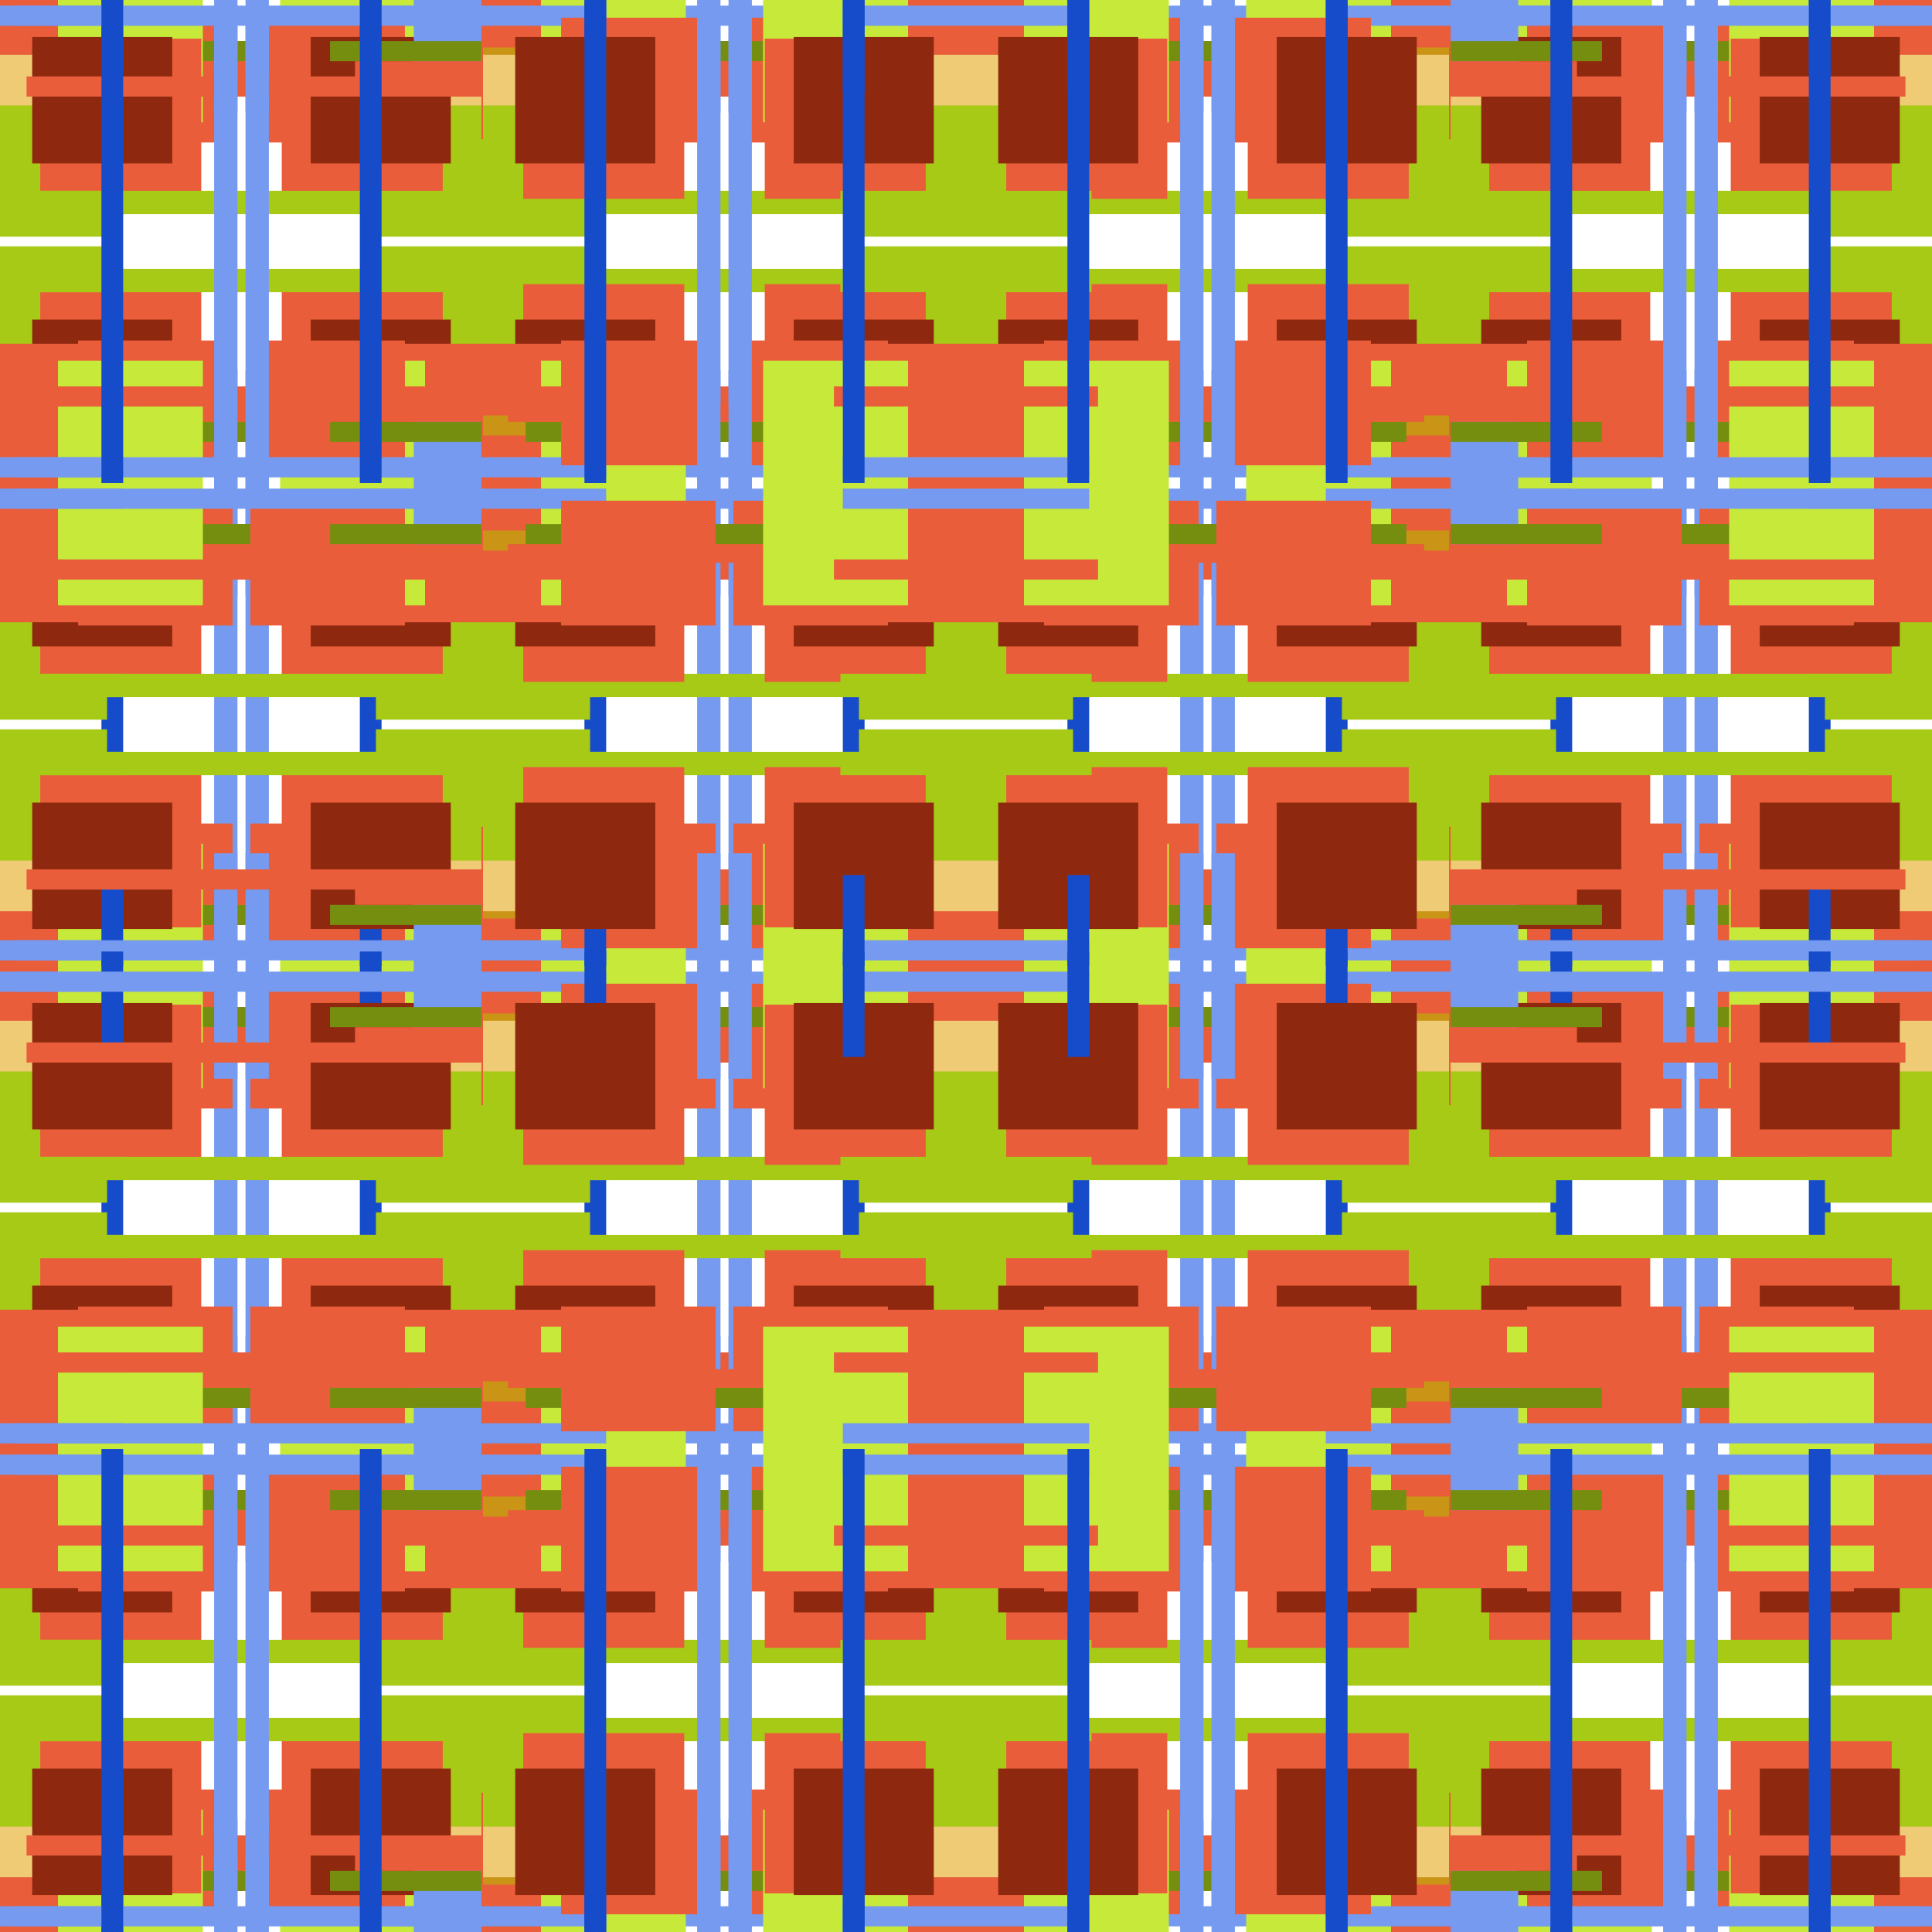
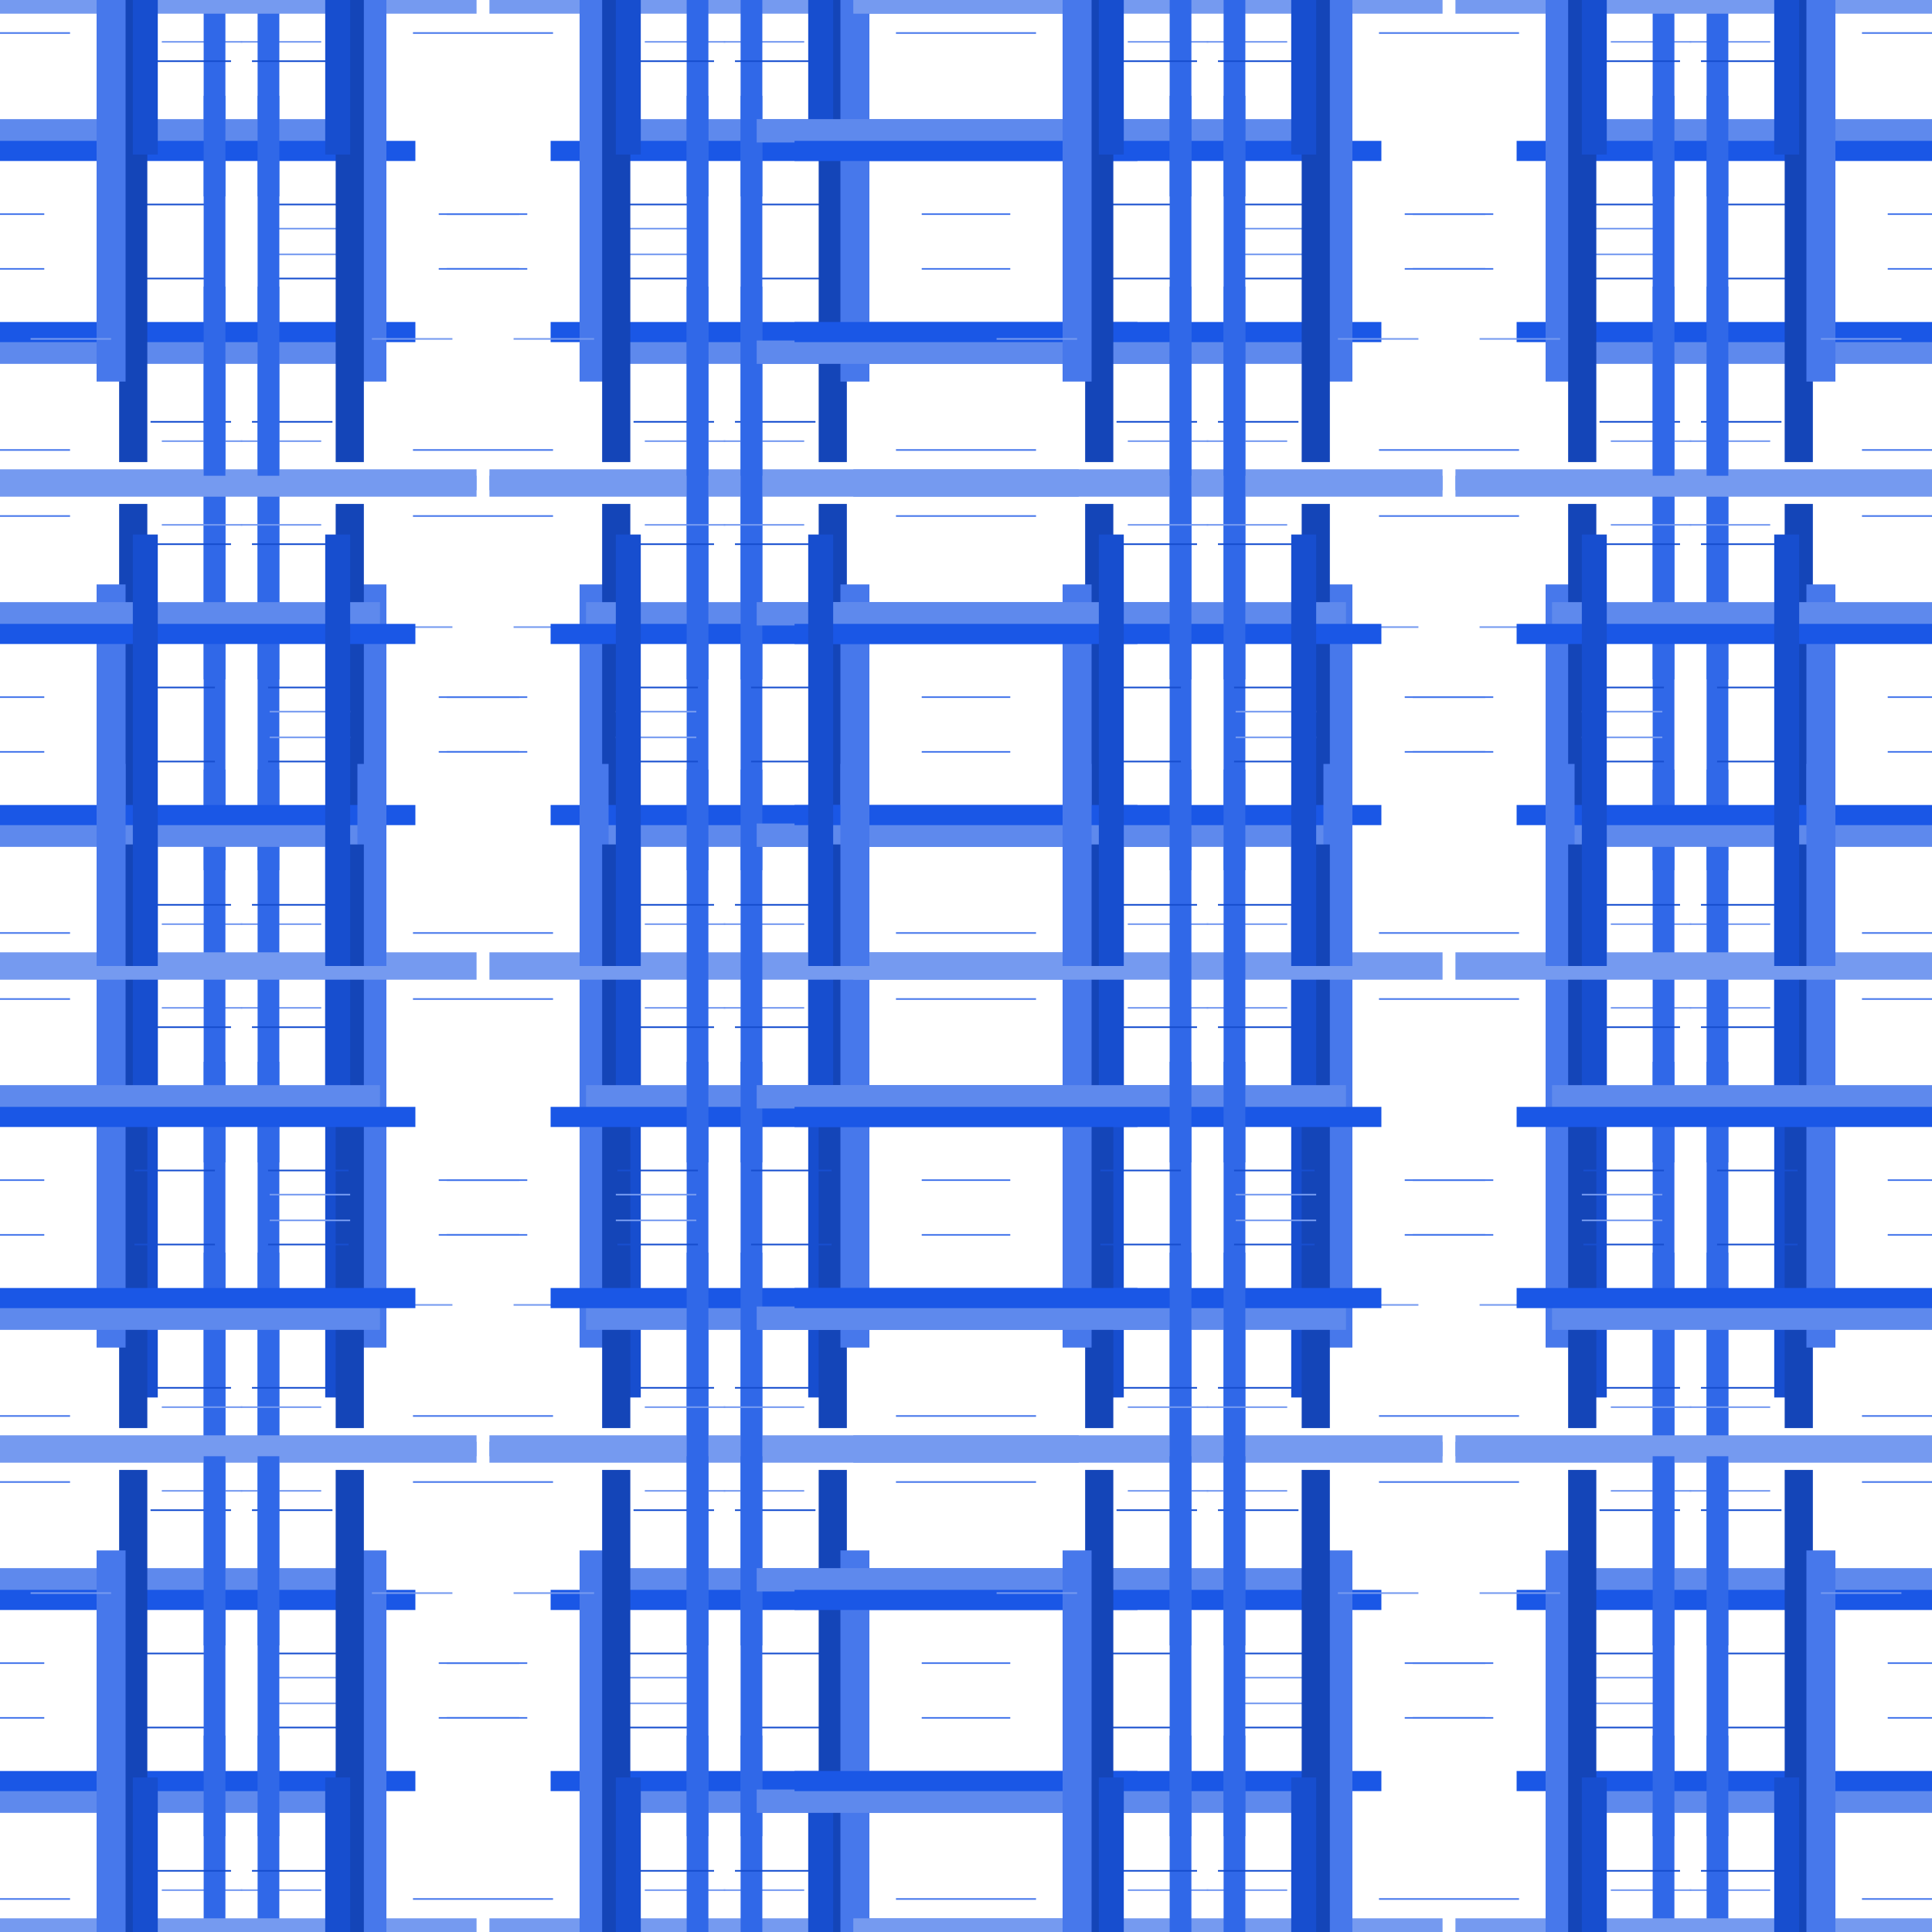
- <svg xmlns="http://www.w3.org/2000/svg" xmlns:xlink="http://www.w3.org/1999/xlink" width="100%" height="100%" viewBox="0 0 2400 2400" style="stroke-width:0;background-color:#121212">
+ <svg xmlns="http://www.w3.org/2000/svg" xmlns:xlink="http://www.w3.org/1999/xlink" width="100%" height="100%" viewBox="0 0 2400 2400" style="stroke-width:0;background-color:#121212;margin: auto;height: -webkit-fill-available">
  <defs>
    <symbol id="shapes">
-       <rect x="447" y="487" width="27" height="731" transform-origin="600 600" style="fill:hsl(222,80%,44%)">
+       <rect x="608" y="583" width="732" height="26" transform-origin="600 600" style="fill:hsl(222,80%,70%)">
        <animateTransform attributeName="transform" attributeType="XML" type="skewY" dur="10s" values="0;50;-50;0" repeatCount="indefinite" />
      </rect>
-       <rect x="-55" y="365" width="121" height="167" transform-origin="600 600" style="fill:hsl(402,80%,70%)">
+       <rect x="476" y="-107" width="100" height="2" transform-origin="600 600" style="fill:hsl(222,80%,45%)">
        <animateTransform attributeName="transform" attributeType="XML" type="skewY" dur="10s" values="0;50;-50;0" repeatCount="indefinite" />
      </rect>
-       <rect x="-54" y="59" width="738" height="25" transform-origin="600 600" style="fill:hsl(402,80%,44%)">
+       <rect x="444" y="726" width="36" height="725" transform-origin="600 600" style="fill:hsl(222,80%,60%)">
        <animateTransform attributeName="transform" attributeType="XML" type="skewY" dur="10s" values="0;50;-50;0" repeatCount="indefinite" />
      </rect>
-       <rect x="467" y="-81" width="219" height="169" transform-origin="600 600" style="fill:hsl(222,80%,70%)">
+       <rect x="462" y="778" width="100" height="2" transform-origin="600 600" style="fill:hsl(222,80%,70%)">
        <animateTransform attributeName="transform" attributeType="XML" type="skewY" dur="10s" values="0;50;-50;0" repeatCount="indefinite" />
      </rect>
-       <rect x="444" y="334" width="728" height="29" transform-origin="600 600" style="fill:hsl(432,80%,44%)">
+       <rect x="728" y="423" width="732" height="29" transform-origin="600 600" style="fill:hsl(222,80%,65%)">
        <animateTransform attributeName="transform" attributeType="XML" type="skewY" dur="10s" values="0;50;-50;0" repeatCount="indefinite" />
      </rect>
-       <rect x="-84" y="306" width="217" height="163" transform-origin="600 600" style="fill:hsl(432,80%,44%)">
+       <rect x="545" y="265" width="100" height="2" transform-origin="600 600" style="fill:hsl(222,80%,60%)">
        <animateTransform attributeName="transform" attributeType="XML" type="skewY" dur="10s" values="0;50;-50;0" repeatCount="indefinite" />
      </rect>
-       <rect x="53" y="51" width="737" height="25" transform-origin="600 600" style="fill:hsl(432,80%,31%)">
+       <rect x="148" y="626" width="35" height="725" transform-origin="600 600" style="fill:hsl(222,80%,40%)">
        <animateTransform attributeName="transform" attributeType="XML" type="skewY" dur="10s" values="0;50;-50;0" repeatCount="indefinite" />
      </rect>
-       <rect x="445" y="-12" width="157" height="185" transform-origin="600 600" style="fill:hsl(372,80%,57%)">
+       <rect x="-13" y="558" width="100" height="2" transform-origin="600 600" style="fill:hsl(222,80%,60%)">
        <animateTransform attributeName="transform" attributeType="XML" type="skewY" dur="10s" values="0;50;-50;0" repeatCount="indefinite" />
      </rect>
-       <rect x="31" y="76" width="728" height="23" transform-origin="600 600" style="fill:hsl(372,80%,57%)">
+       <rect x="165" y="1008" width="31" height="728" transform-origin="600 600" style="fill:hsl(222,80%,45%)">
        <animateTransform attributeName="transform" attributeType="XML" type="skewY" dur="10s" values="0;50;-50;0" repeatCount="indefinite" />
      </rect>
-       <rect x="348" y="-4" width="180" height="156" transform-origin="600 600" style="fill:hsl(432,80%,57%)">
+       <rect x="201" y="51" width="100" height="2" transform-origin="600 600" style="fill:hsl(222,80%,70%)">
        <animateTransform attributeName="transform" attributeType="XML" type="skewY" dur="10s" values="0;50;-50;0" repeatCount="indefinite" />
      </rect>
-       <rect x="447" y="7" width="737" height="25" transform-origin="600 600" style="fill:hsl(222,80%,70%)">
+       <rect x="684" y="400" width="729" height="25" transform-origin="600 600" style="fill:hsl(222,80%,50%)">
        <animateTransform attributeName="transform" attributeType="XML" type="skewY" dur="10s" values="0;50;-50;0" repeatCount="indefinite" />
      </rect>
-       <rect x="50" y="353" width="200" height="199" transform-origin="600 600" style="fill:hsl(372,80%,57%)">
+       <rect x="167" y="253" width="100" height="2" transform-origin="600 600" style="fill:hsl(222,80%,45%)">
        <animateTransform attributeName="transform" attributeType="XML" type="skewY" dur="10s" values="0;50;-50;0" repeatCount="indefinite" />
      </rect>
-       <rect x="305" y="460" width="29" height="729" transform-origin="600 600" style="fill:hsl(222,80%,70%)">
+       <rect x="-38" y="13" width="25" height="736" transform-origin="600 600" style="fill:hsl(222,80%,70%)">
        <animateTransform attributeName="transform" attributeType="XML" type="skewY" dur="10s" values="0;50;-50;0" repeatCount="indefinite" />
      </rect>
-       <rect x="40" y="397" width="174" height="157" transform-origin="600 600" style="fill:hsl(372,80%,31%)">
+       <rect x="765" y="315" width="100" height="2" transform-origin="600 600" style="fill:hsl(222,80%,70%)">
        <animateTransform attributeName="transform" attributeType="XML" type="skewY" dur="10s" values="0;50;-50;0" repeatCount="indefinite" />
      </rect>
-       <rect x="436" y="95" width="731" height="25" transform-origin="600 600" style="fill:hsl(372,80%,57%)">
+       <rect x="253" y="356" width="27" height="725" transform-origin="600 600" style="fill:hsl(222,80%,55%)">
        <animateTransform attributeName="transform" attributeType="XML" type="skewY" dur="10s" values="0;50;-50;0" repeatCount="indefinite" />
      </rect>
-       <rect x="97" y="22" width="192" height="155" transform-origin="600 600" style="fill:hsl(372,80%,57%)">
+       <rect x="187" y="523" width="100" height="2" transform-origin="600 600" style="fill:hsl(222,80%,45%)">
        <animateTransform attributeName="transform" attributeType="XML" type="skewY" dur="10s" values="0;50;-50;0" repeatCount="indefinite" />
      </rect>
    </symbol>
  </defs>
  <symbol id="quad3">
    <symbol id="quad2">
      <symbol id="quad1">
        <symbol id="quad0">
          <g>
            <use xlink:href="#shapes" />
          </g>
        </symbol>
        <g>
          <use xlink:href="#quad0" />
        </g>
        <g transform="scale(-1 1) translate(-600 0)">
          <use xlink:href="#quad0" />
        </g>
        <g transform="scale(1 -1) translate(0 -600)">
          <use xlink:href="#quad0" />
        </g>
        <g transform="scale(-1 -1) translate(-600 -600)">
          <use xlink:href="#quad0" />
        </g>
      </symbol>
      <g>
        <use xlink:href="#quad1" />
      </g>
      <g transform="scale(-1 1) translate(-1200 0)">
        <use xlink:href="#quad1" />
      </g>
      <g transform="scale(1 -1) translate(0 -1200)">
        <use xlink:href="#quad1" />
      </g>
      <g transform="scale(-1 -1) translate(-1200 -1200)">
        <use xlink:href="#quad1" />
      </g>
    </symbol>
    <g>
      <use xlink:href="#quad2" />
    </g>
    <g transform="scale(-1 1) translate(-2400 0)">
      <use xlink:href="#quad2" />
    </g>
    <g transform="scale(1 -1) translate(0 -2400)">
      <use xlink:href="#quad2" />
    </g>
    <g transform="scale(-1 -1) translate(-2400 -2400)">
      <use xlink:href="#quad2" />
    </g>
  </symbol>
  <g transform="scale(1 1)">
    <use xlink:href="#quad3" />
  </g>
</svg>
